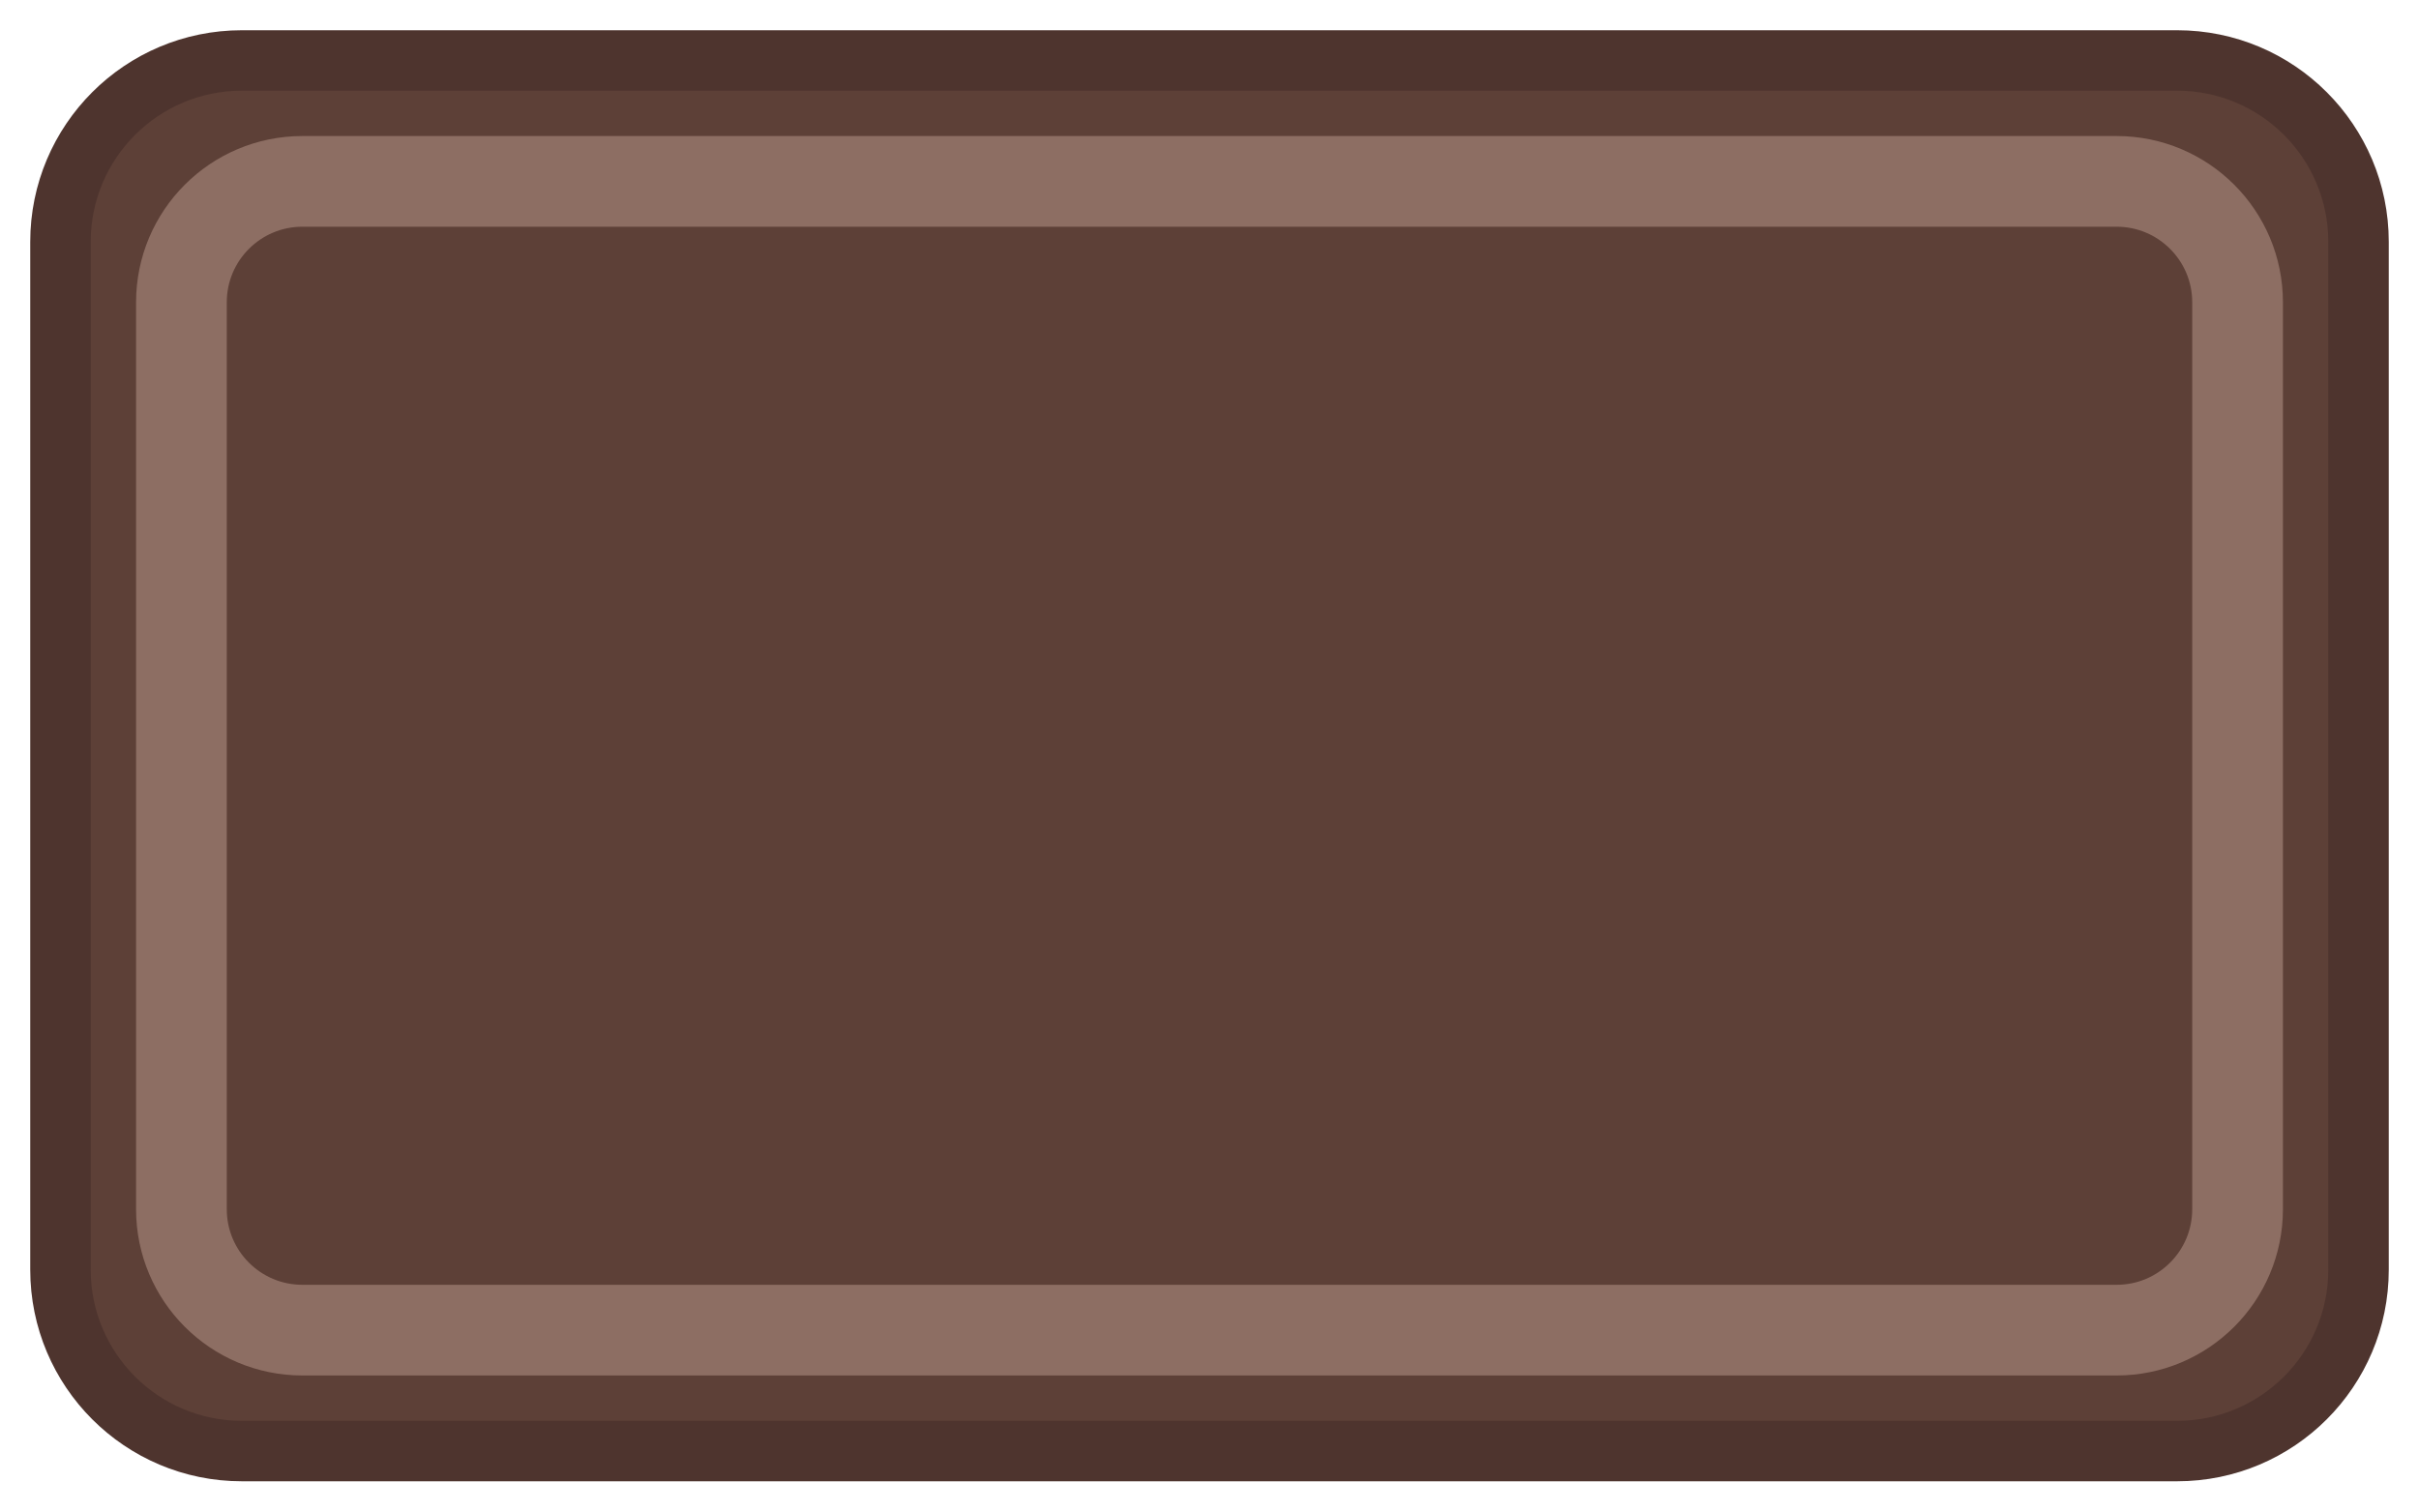
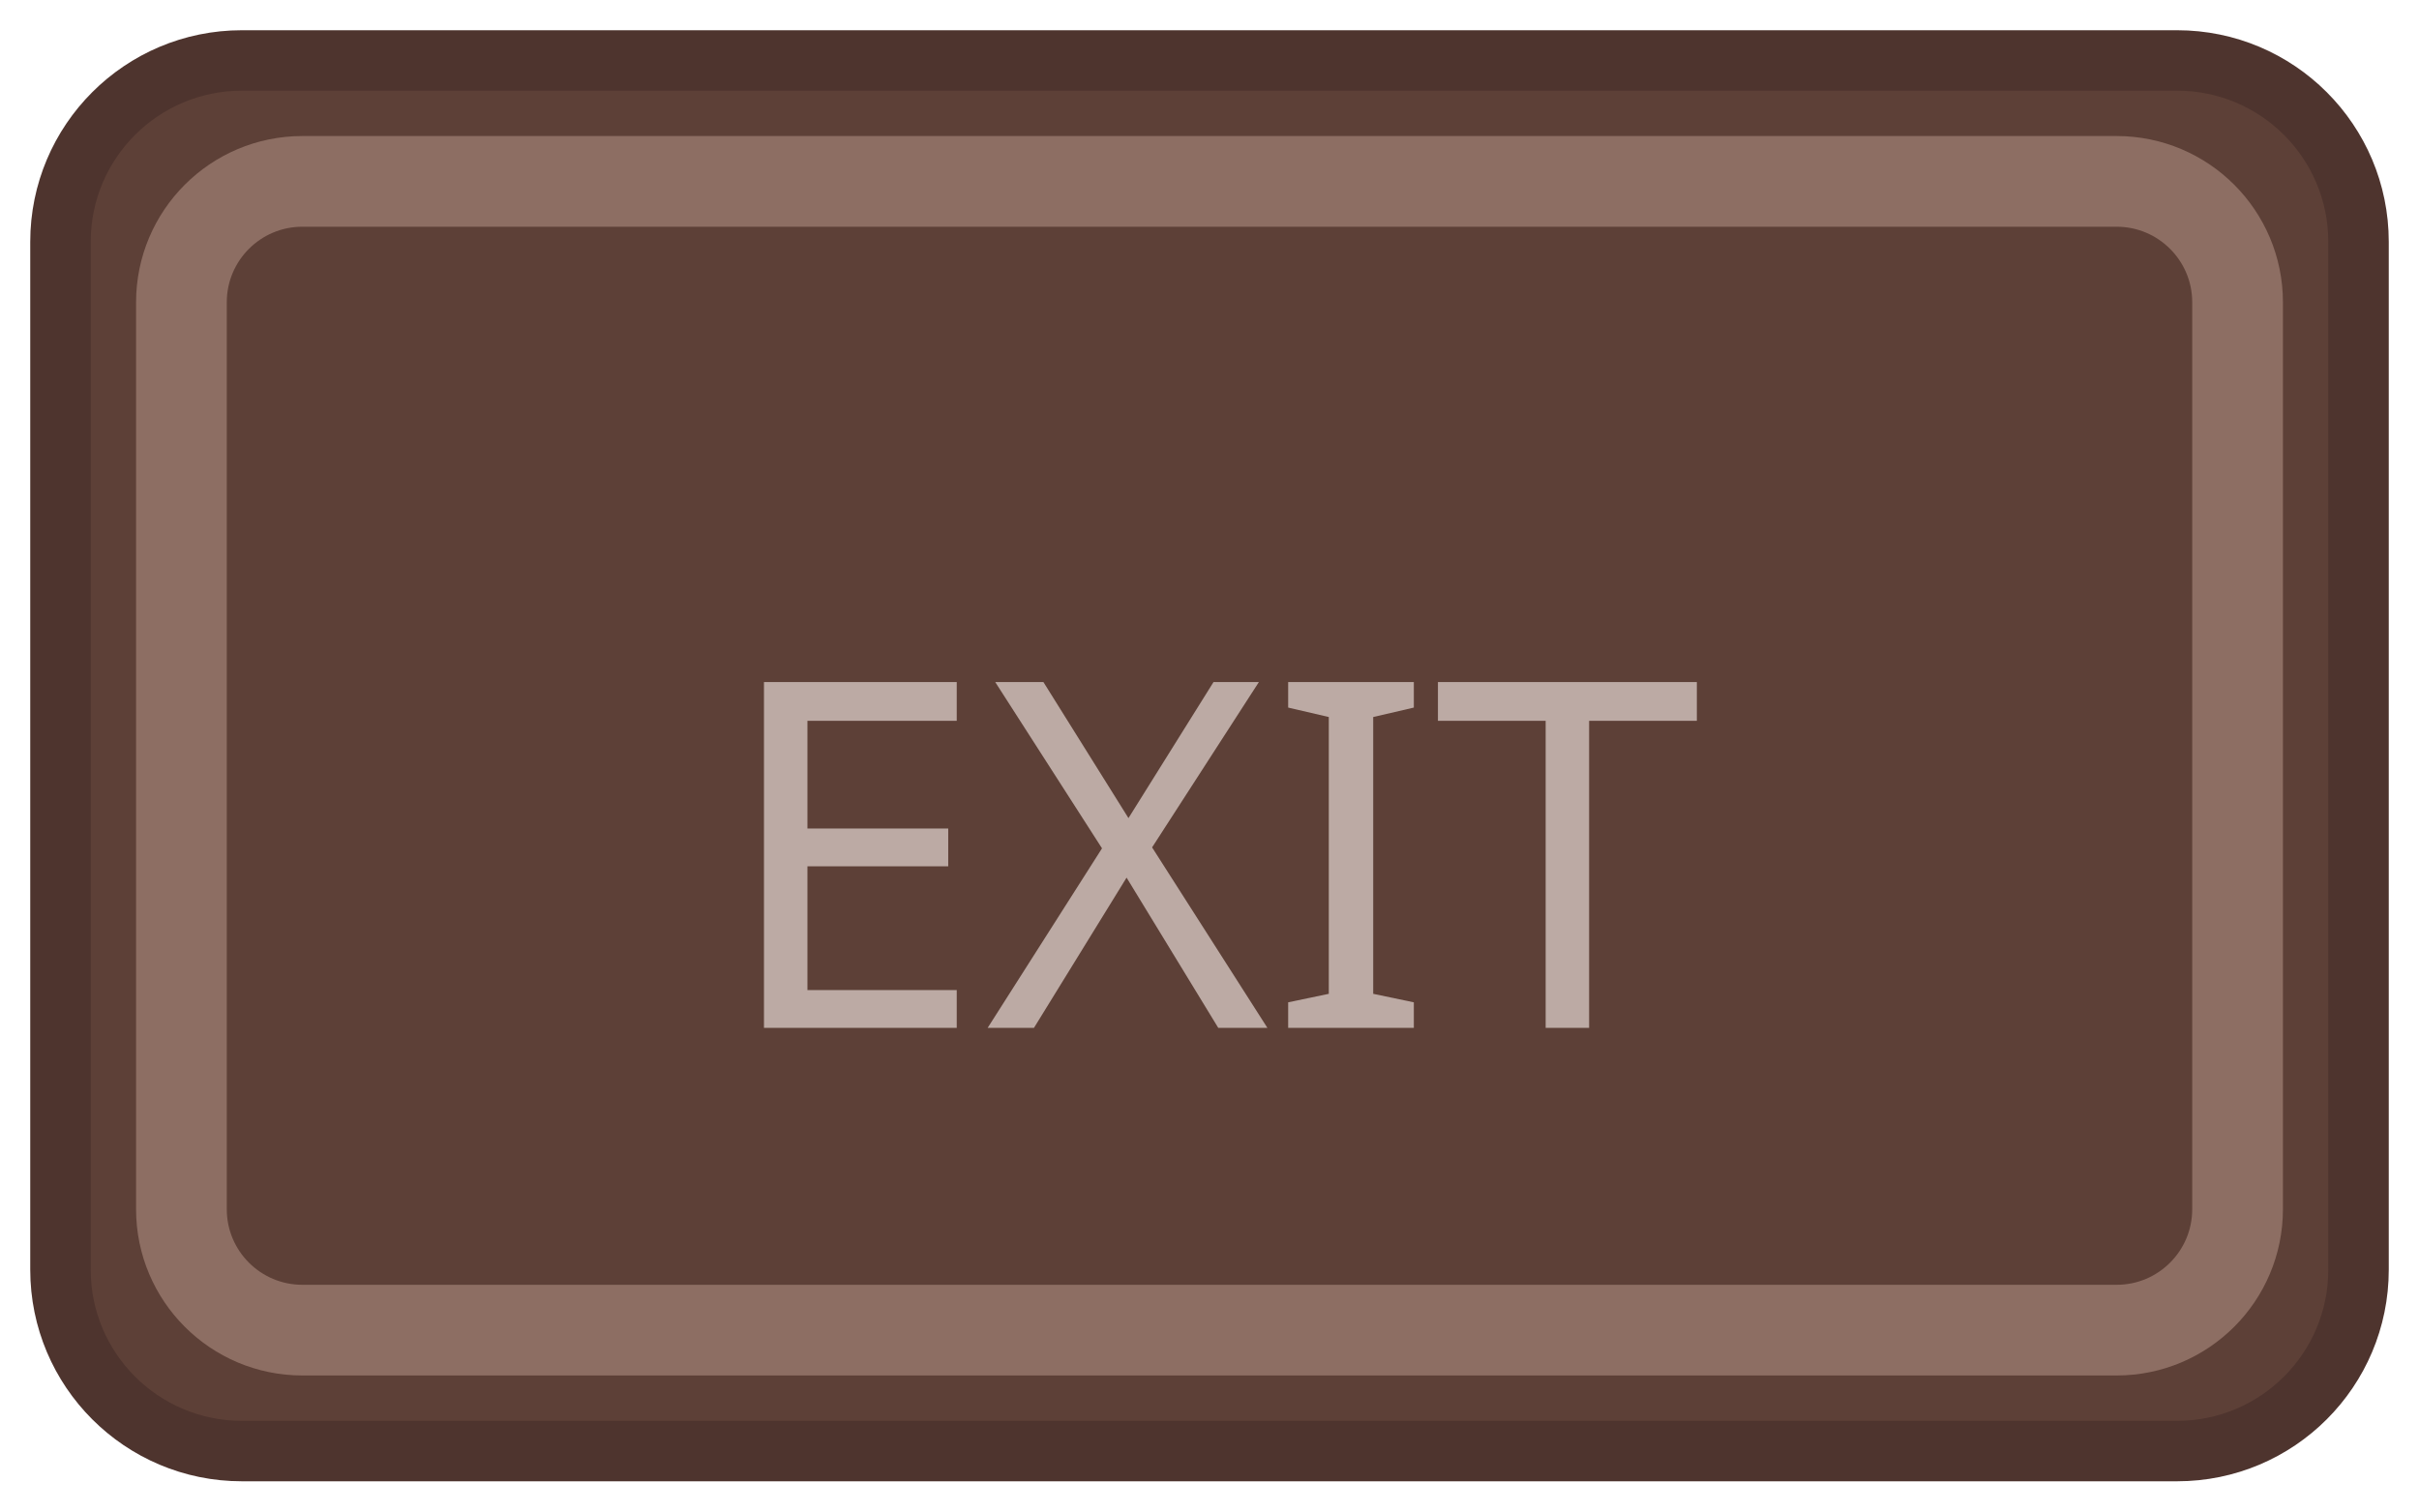
<svg xmlns="http://www.w3.org/2000/svg" viewBox="0 0 40 25" width="60" height="37.5">
  <rect x="1" y="1" width="38" height="23" rx="3" ry="3" fill="#5D4037" stroke="#4E342E" stroke-width="1" />
  <rect x="3" y="3" width="34" height="19" rx="2" ry="2" fill="none" stroke="#8D6E63" stroke-width="1.5" />
+   <text x="20" y="17" font-family="sans-serif" font-size="8" fill="#BCAAA4" text-anchor="middle">EXIT</text>
</svg>
